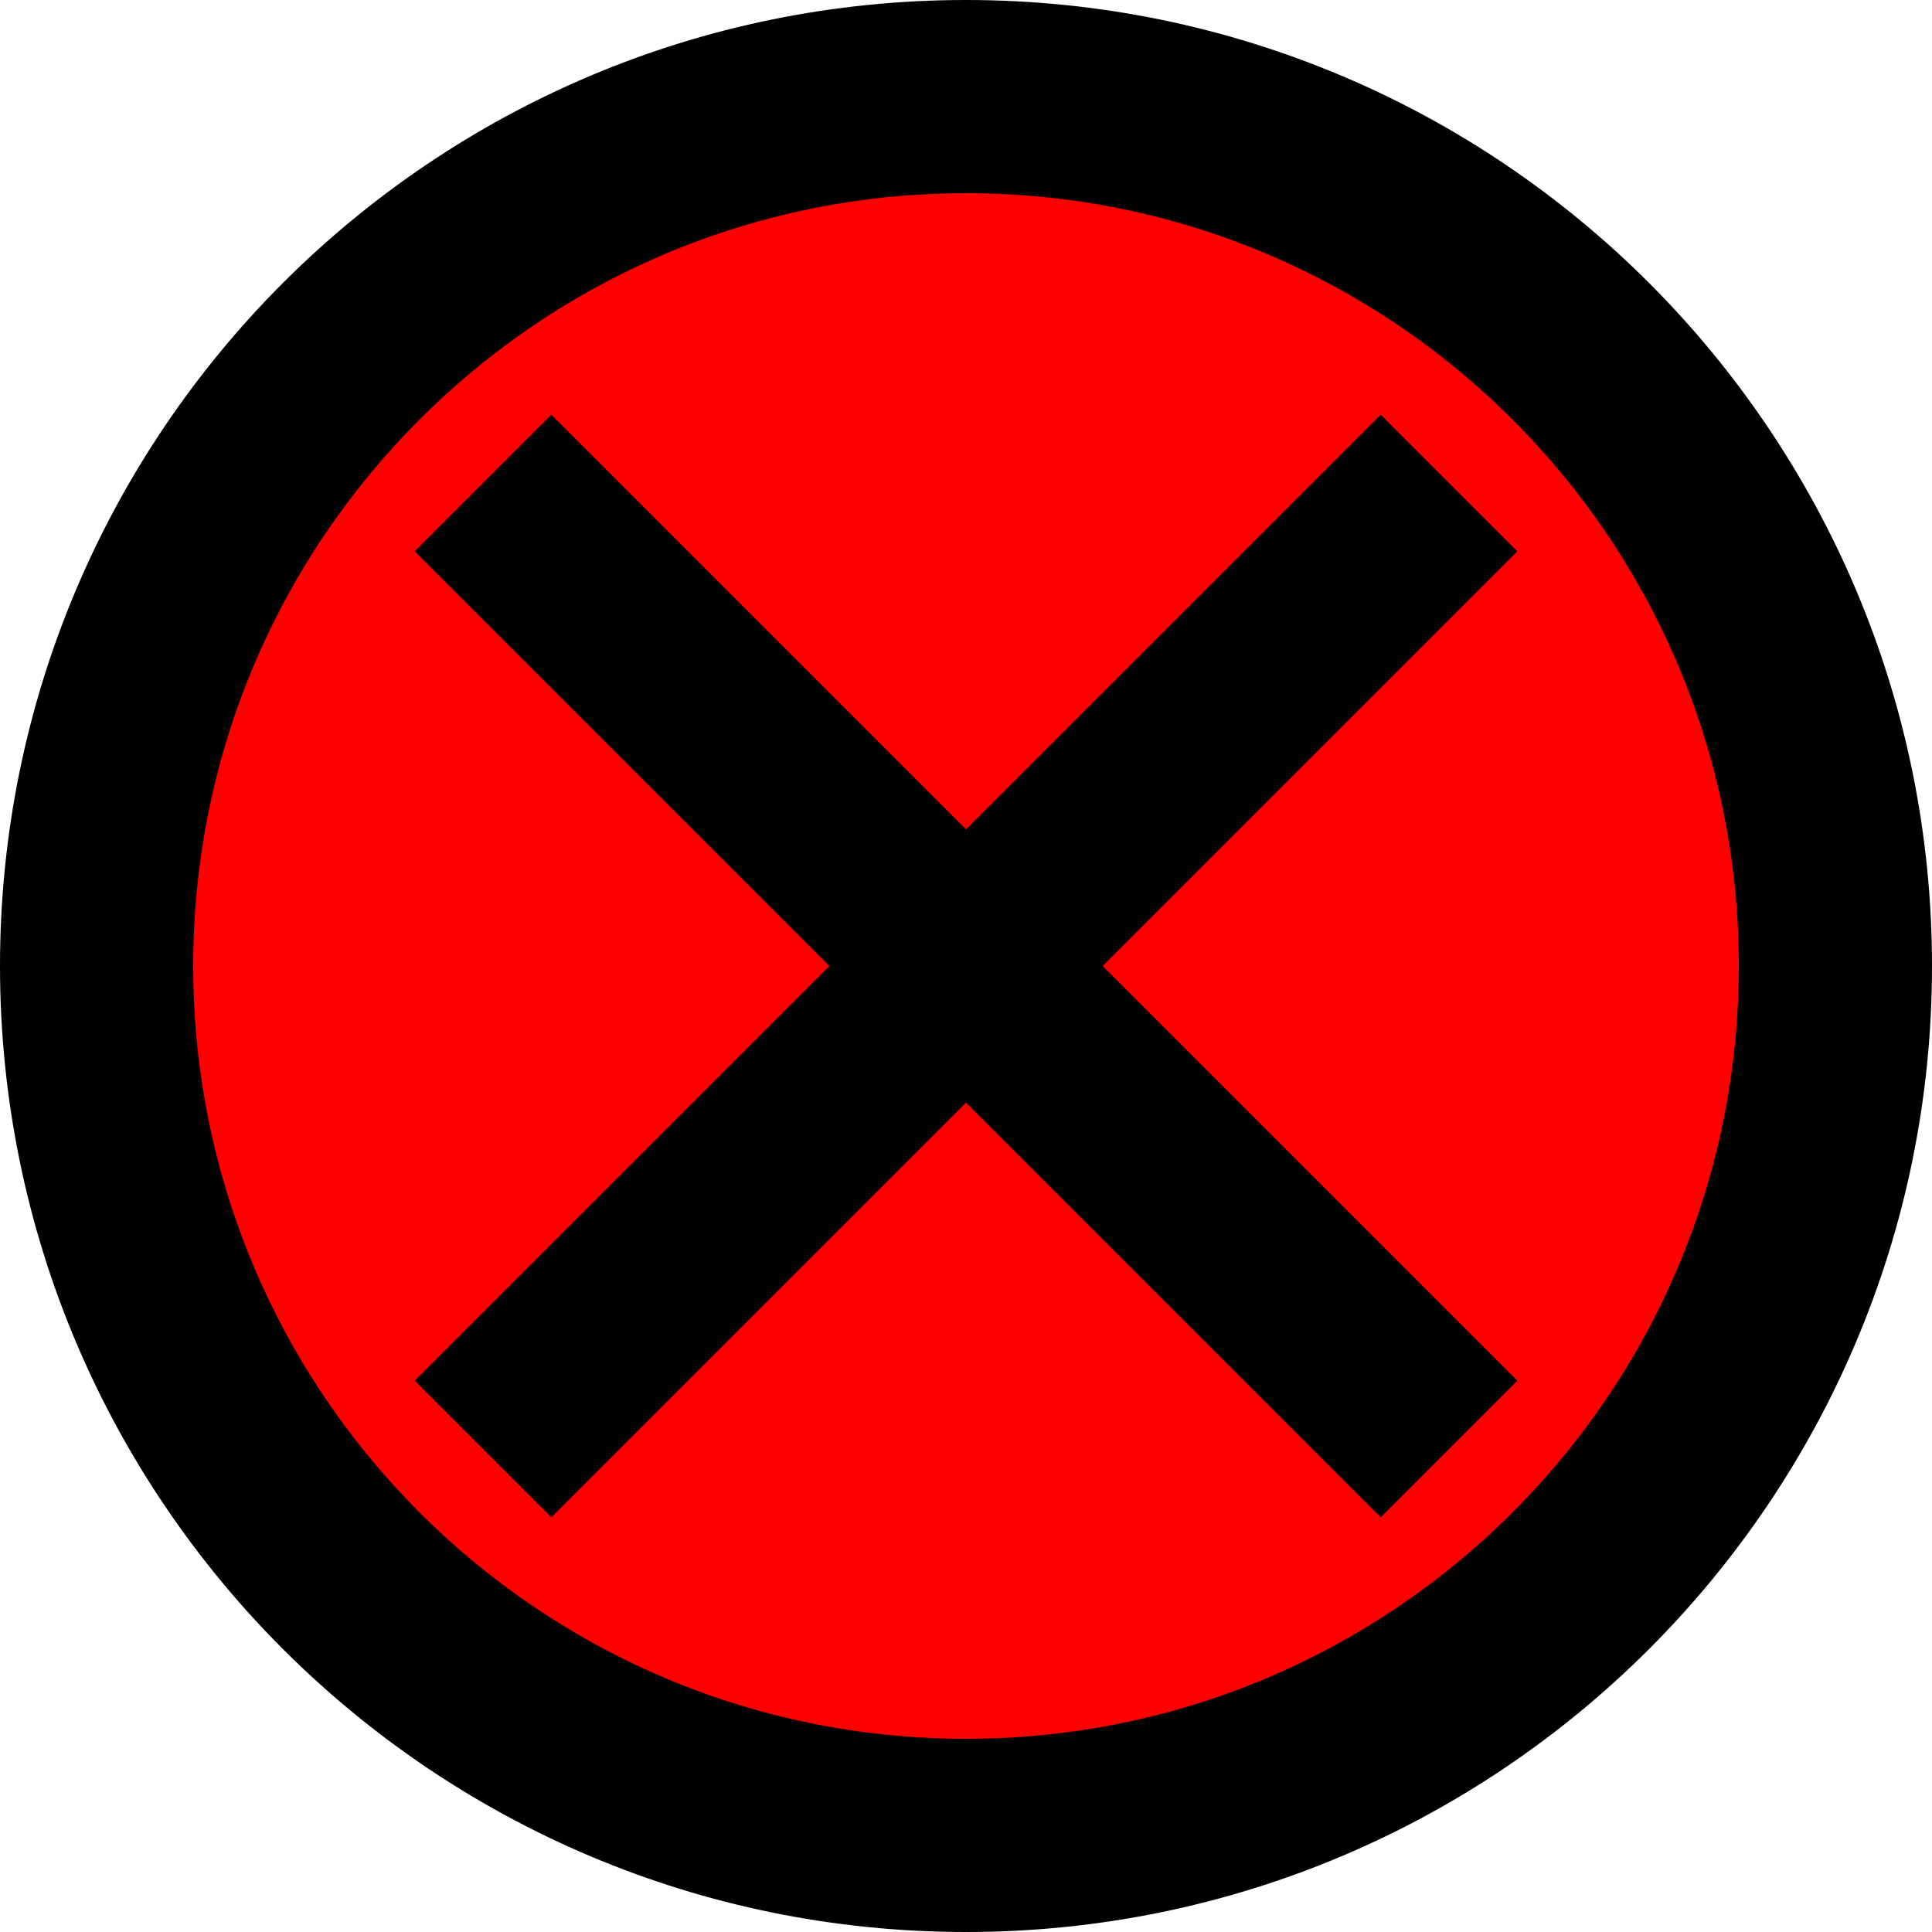
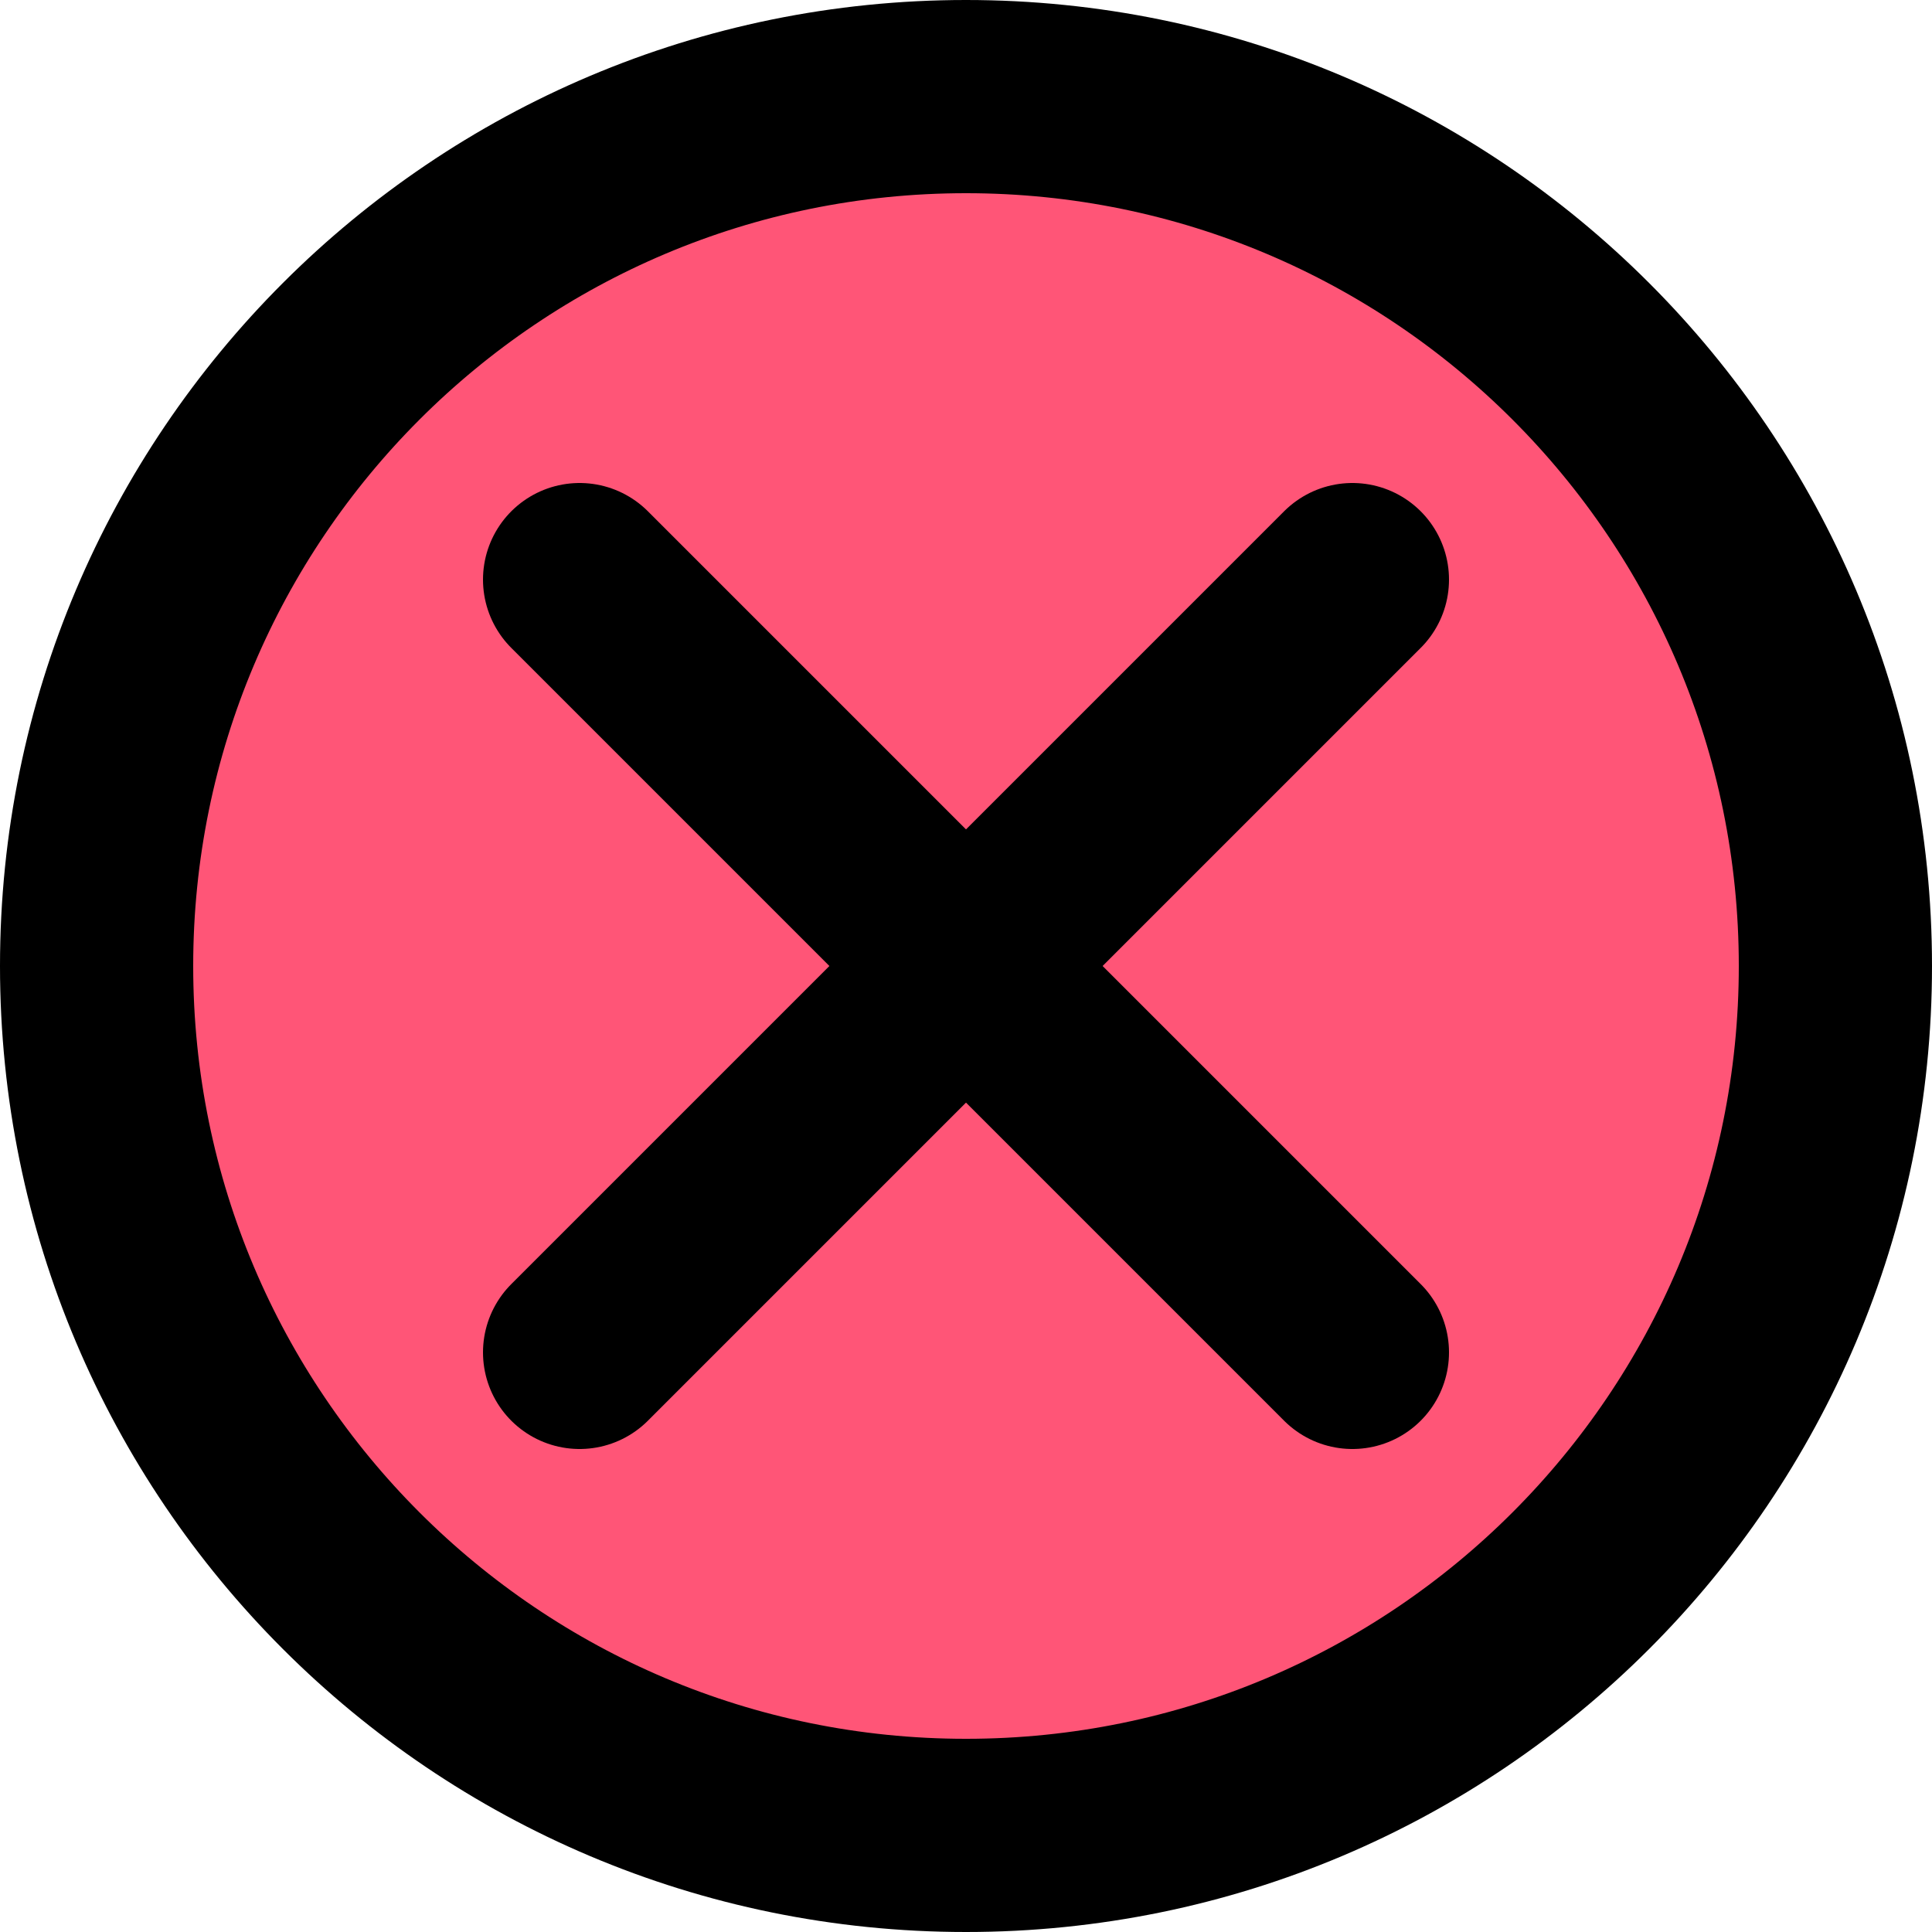
<svg xmlns="http://www.w3.org/2000/svg" width="20" height="20" viewBox="-10 -10 20 20">
-   <circle cx="0" cy="0" r="9" fill="red" stroke="black" stroke-width="2" />
-   <polyline points="5,5 -5,-5" stroke="black" stroke-width="2" />
-   <polyline points="-5,5 5,-5" stroke="black" stroke-width="2" />
+   <circle cx="0" cy="0" r="9" fill="#f57" stroke="black" stroke-width="2" />
+   <polyline points="4,4 -4,-4" stroke="black" stroke-width="2" stroke-linecap="round" stroke-linejoin="round" />
+   <polyline points="-4,4 4,-4" stroke="black" stroke-width="2" stroke-linecap="round" stroke-linejoin="round" />
</svg>
